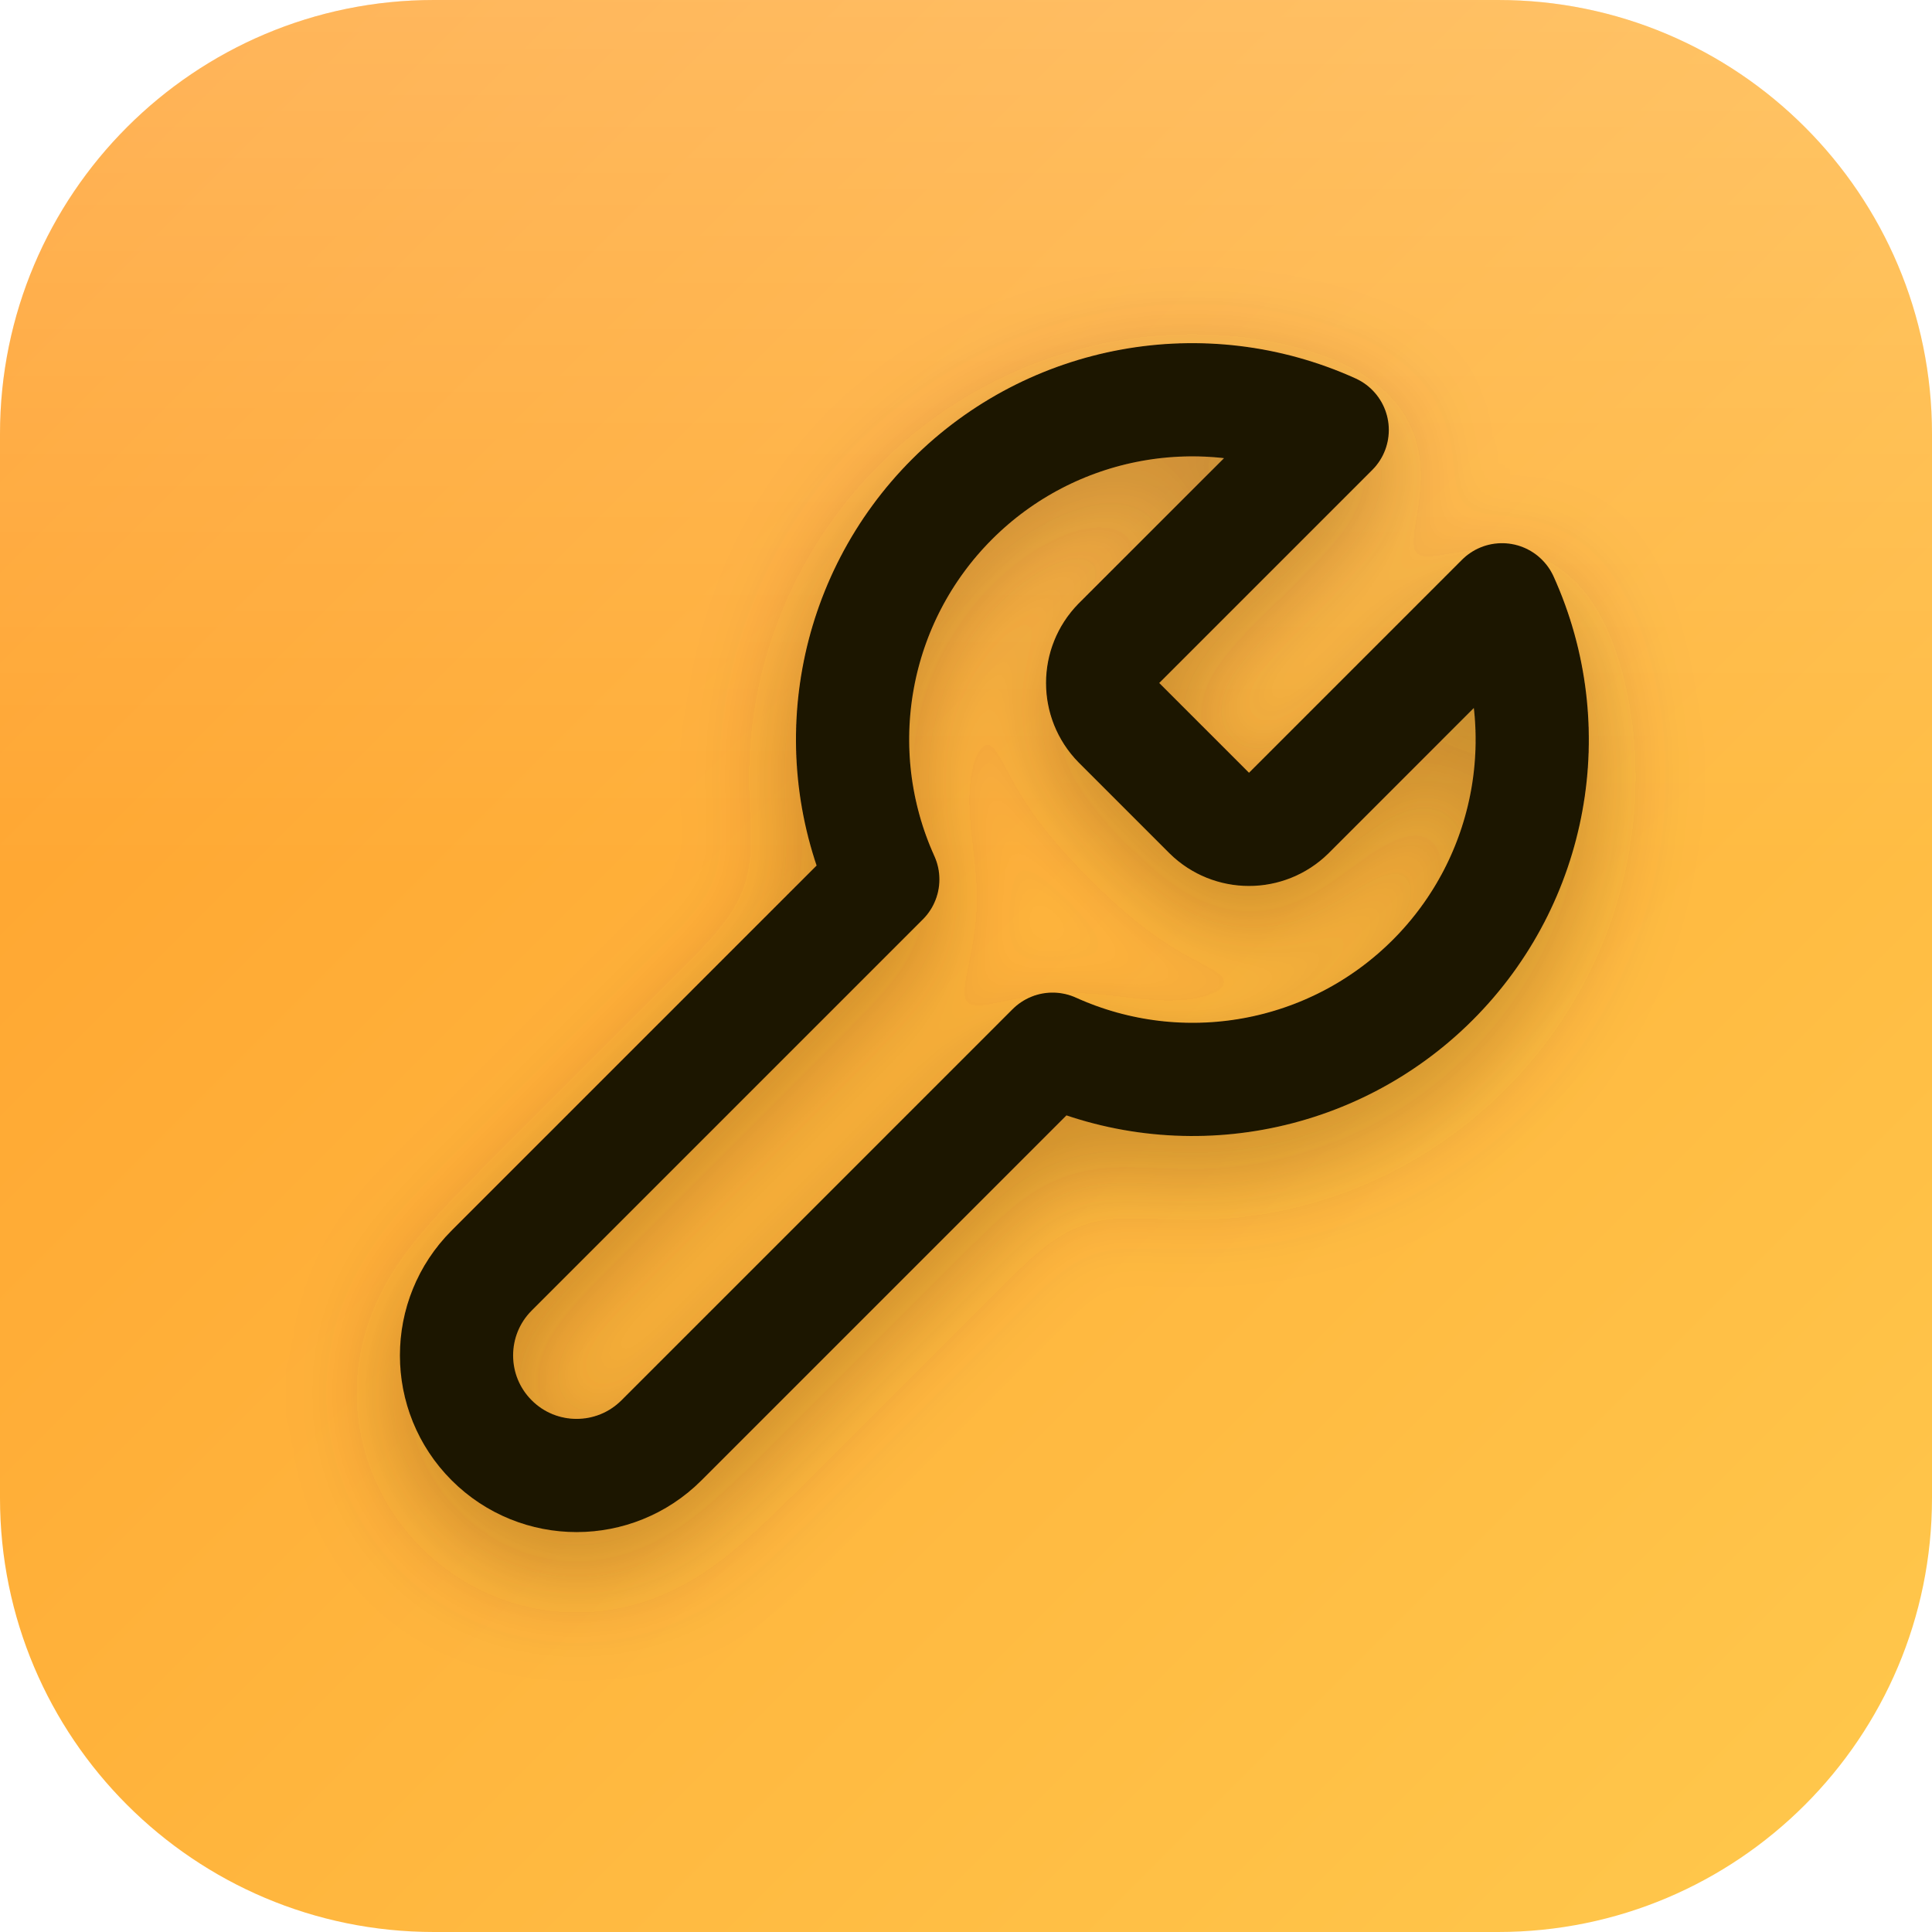
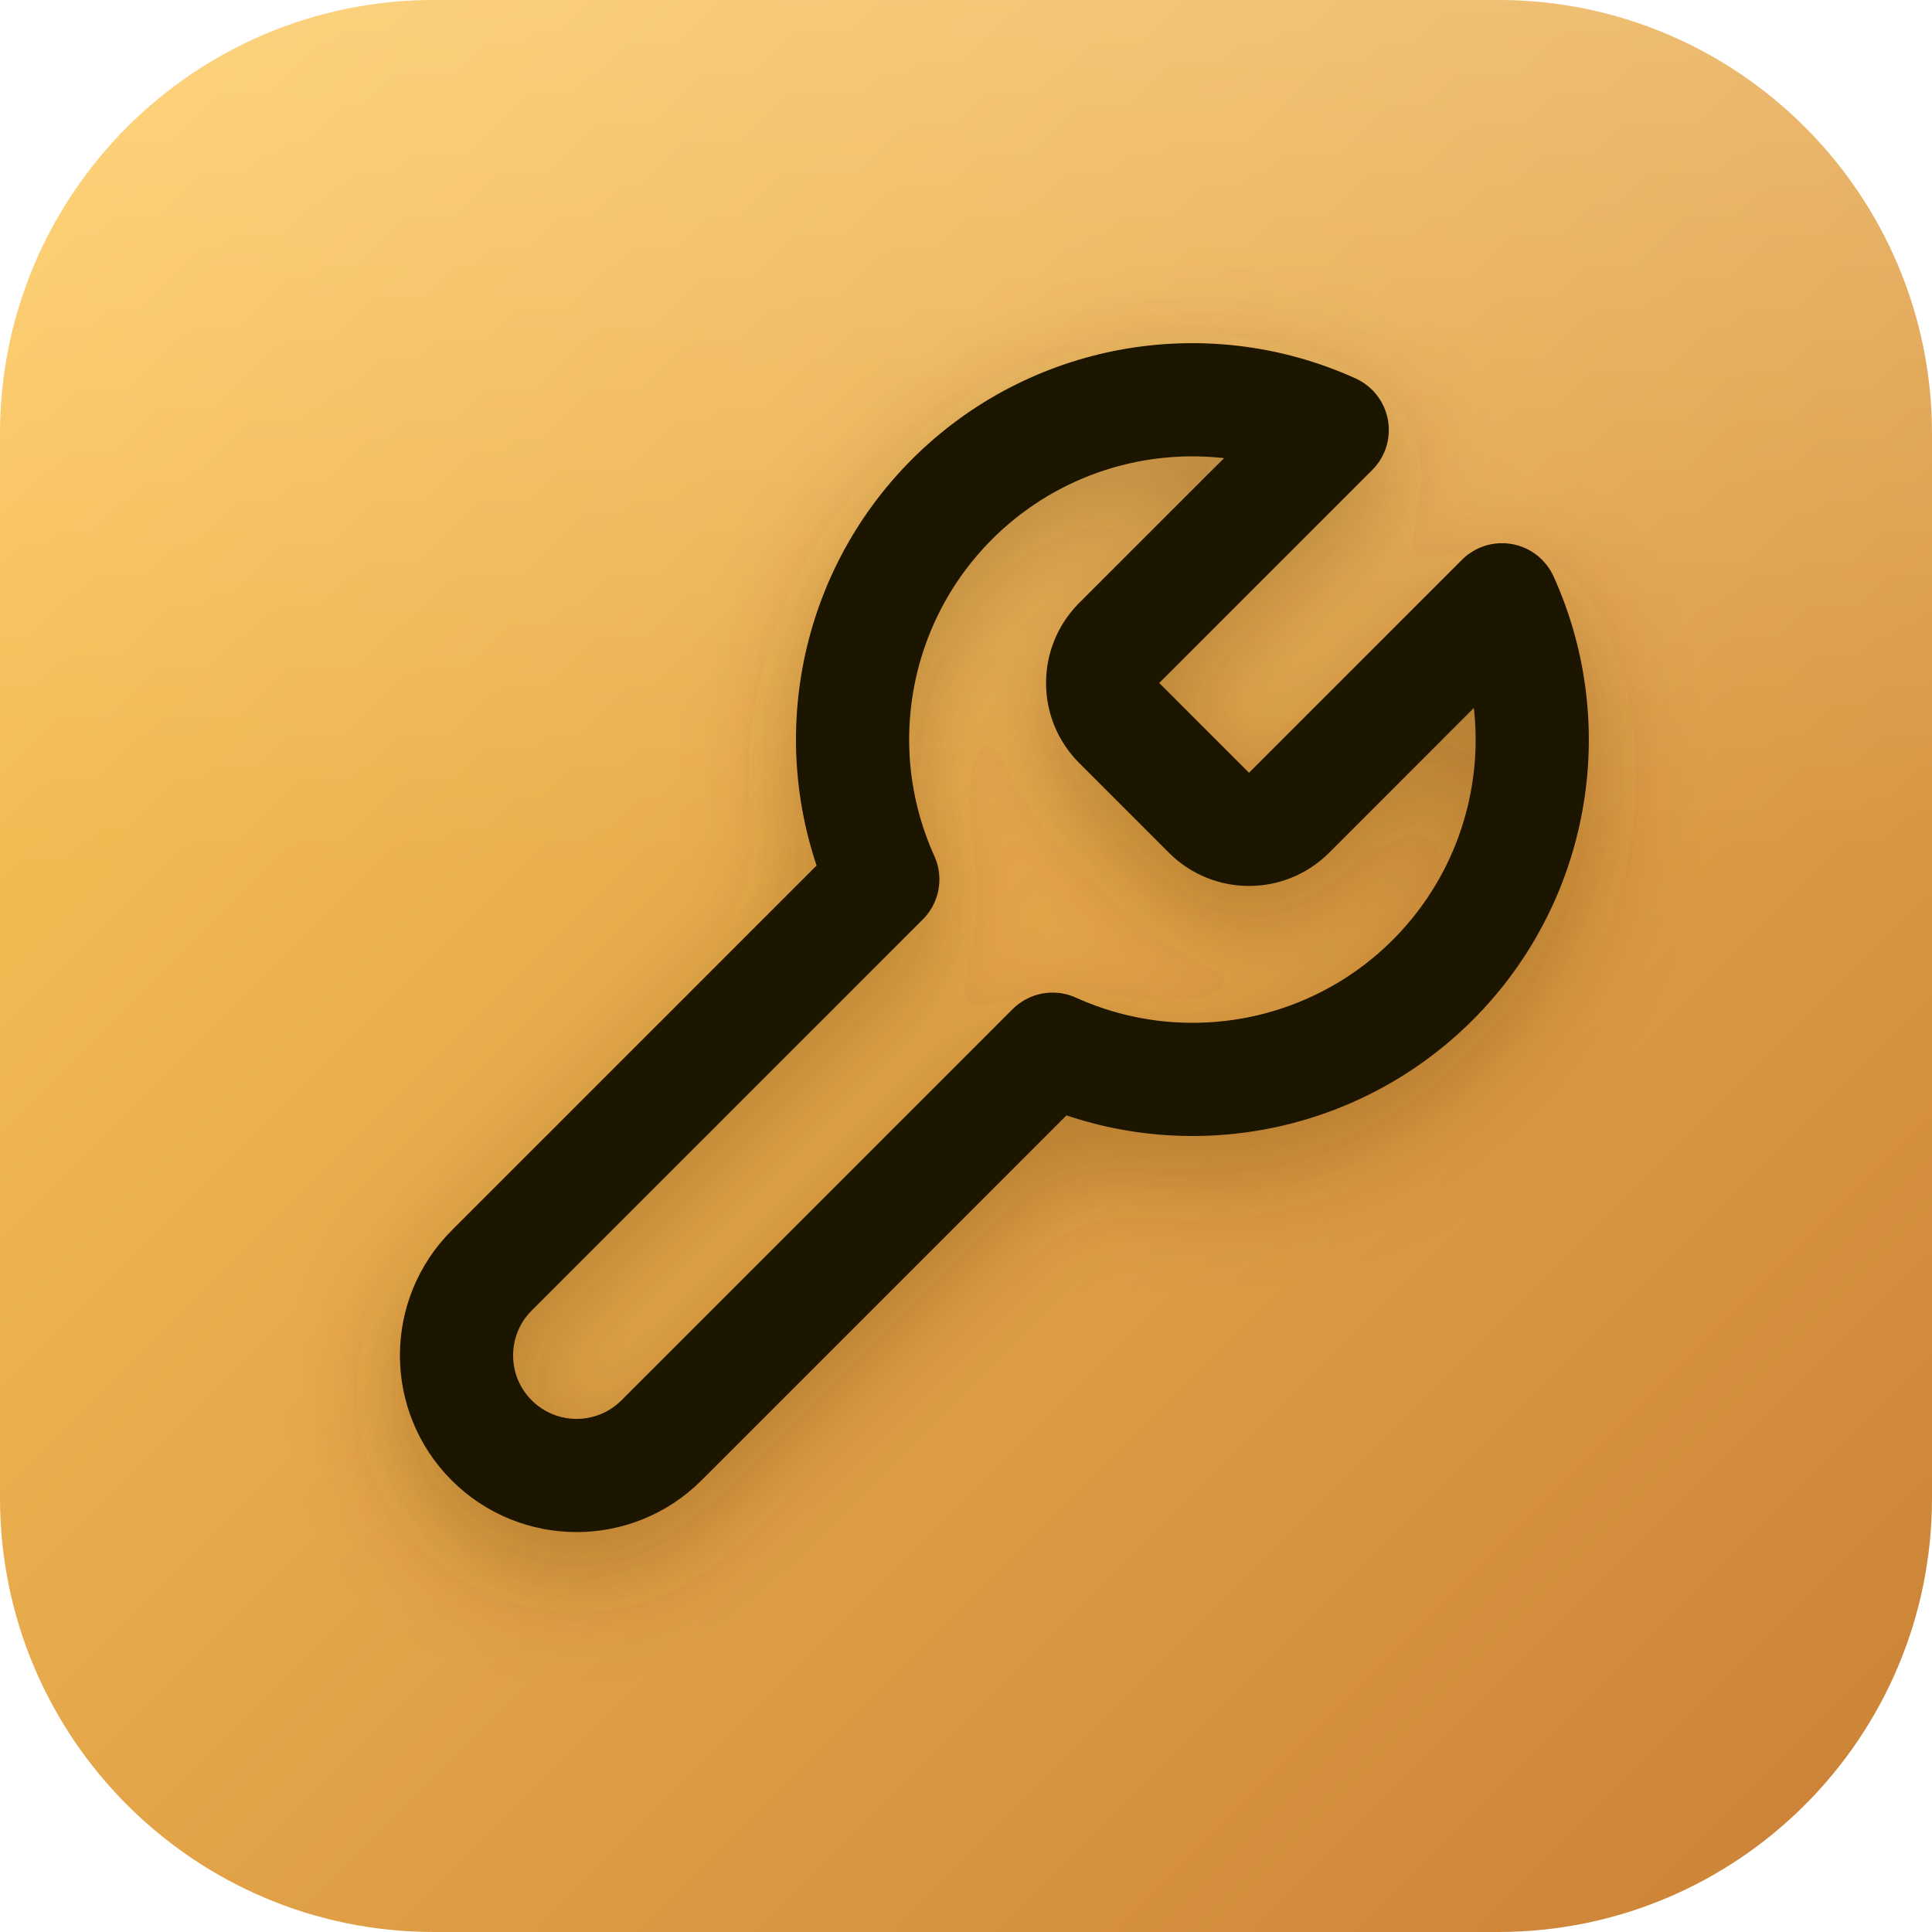
<svg xmlns="http://www.w3.org/2000/svg" viewBox="0 0 512 512" width="100%" height="100%">
  <defs>
    <linearGradient id="bgGrad" x1="0%" y1="0%" x2="100%" y2="100%">
-       <stop offset="0%" stop-color="#FF9E2B" />
-       <stop offset="100%" stop-color="#FFC94D" />
+       <stop offset="0%" stop-color="#FFCB5C" />
+       <stop offset="100%" stop-color="#C97F35" />
    </linearGradient>
    <linearGradient id="topHighlight" x1="0%" y1="0%" x2="0%" y2="100%">
      <stop offset="0%" stop-color="#FFFFFF" stop-opacity="0.22" />
      <stop offset="45%" stop-color="#FFFFFF" stop-opacity="0" />
    </linearGradient>
    <filter id="shadow" x="-20%" y="-20%" width="140%" height="140%">
      <feDropShadow dx="0" dy="10" stdDeviation="14" flood-color="#5C3200" flood-opacity="0.35" />
    </filter>
  </defs>
  <rect x="0" y="0" width="512" height="512" rx="115" fill="url(#bgGrad)" />
  <rect x="0" y="0" width="512" height="512" rx="115" fill="url(#topHighlight)" />
  <g filter="url(#shadow)">
    <path d="M14.7 6.3a1 1 0 0 0 0 1.4l1.6 1.6a1 1 0 0 0 1.4 0l3.77-3.77a6 6 0 0 1-7.94 7.94l-6.91 6.91a2.12 2.12 0 0 1-3-3l6.91-6.91a6 6 0 0 1 7.94-7.94l-3.76 3.76z" fill="none" stroke="#1A1206" stroke-width="2" stroke-linecap="round" stroke-linejoin="round" transform="translate(76 76) scale(15)" />
  </g>
</svg>
